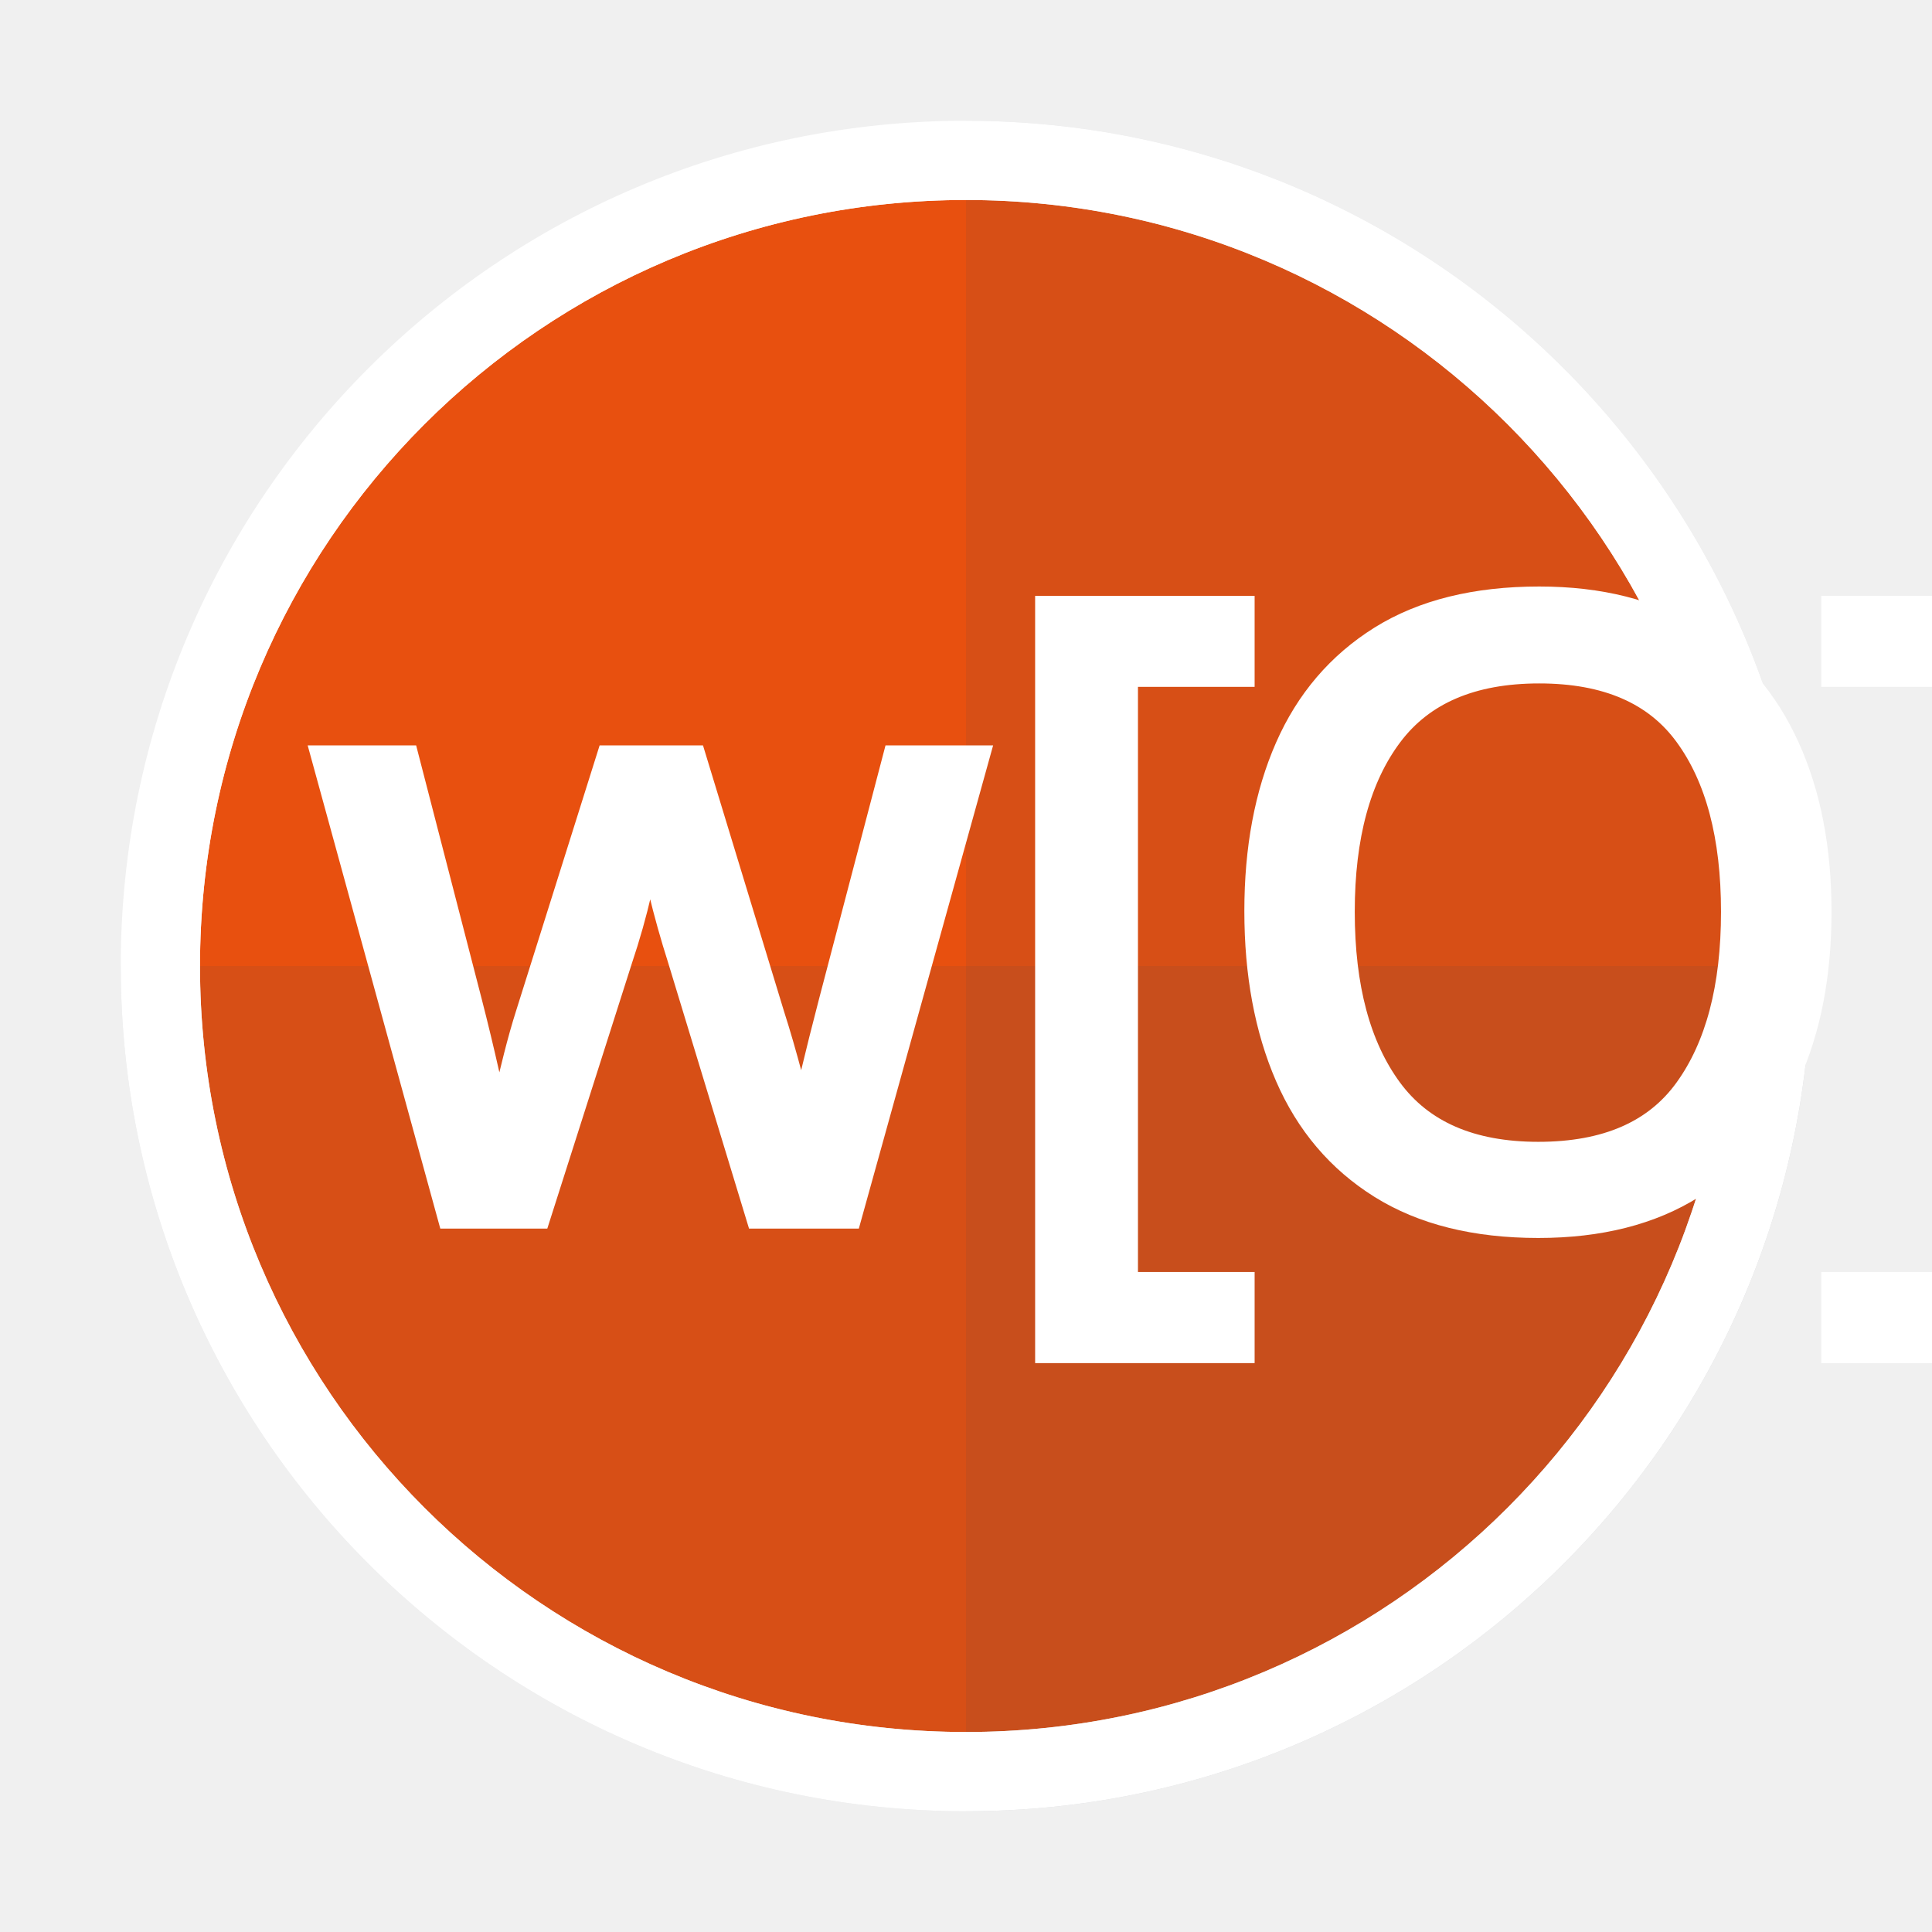
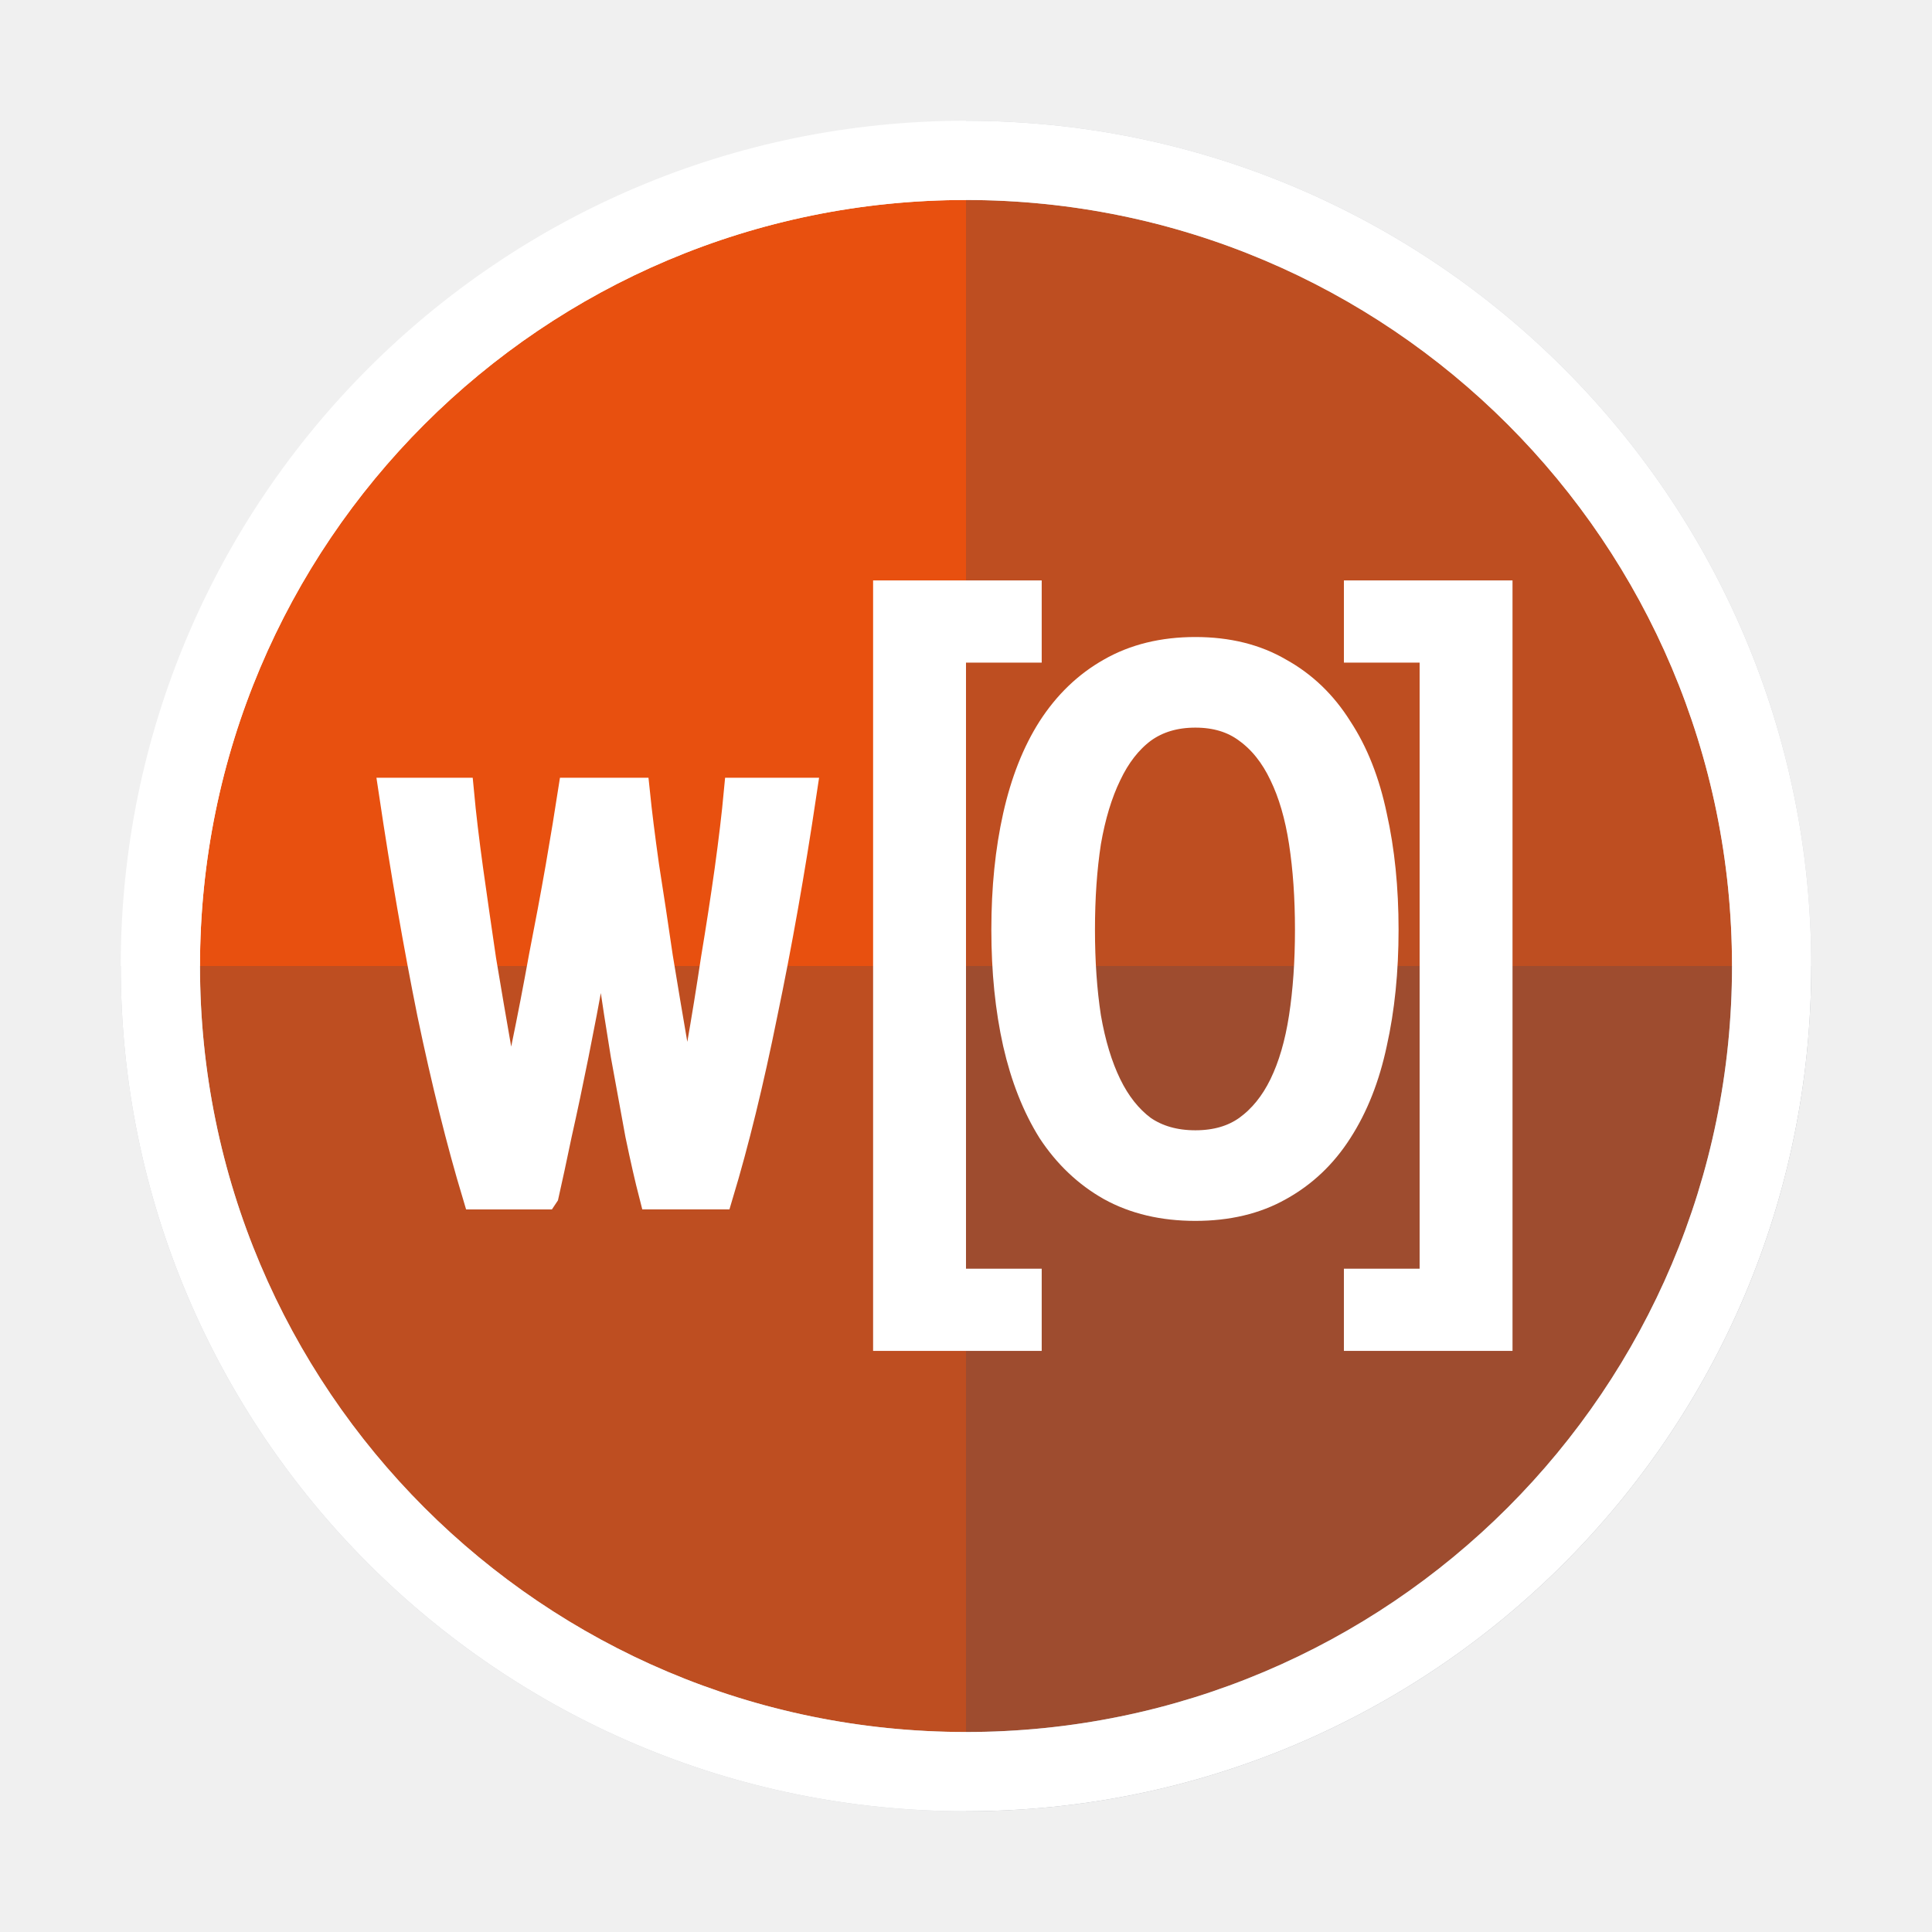
<svg xmlns="http://www.w3.org/2000/svg" width="1024" height="1024" viewBox="0 0 270.933 270.933" version="1.1" id="svg8" style="enable-background:new">
  <defs id="defs2" />
  <g style="display:none" transform="translate(0,-26.06665)" id="g896">
    <circle cy="161.533" cx="135.467" id="circle882" style="fill:#404756;fill-opacity:1;stroke:#404756;stroke-width:0;stroke-linecap:round;stroke-miterlimit:4;stroke-dasharray:none;stroke-opacity:1" r="118.533" />
    <flowRoot transform="matrix(0.2645833,0,0,0.2645833,0,161.5333)" style="font-style:normal;font-variant:normal;font-weight:normal;font-stretch:normal;font-size:40px;line-height:1.25;font-family:arial;-inkscape-font-specification:arial;letter-spacing:0px;word-spacing:0px;fill:#000000;fill-opacity:1;stroke:none" id="flowRoot892" xml:space="preserve">
      <flowRegion id="flowRegion888">
        <rect y="-124.396" x="332.34" height="485.883" width="661.65" id="rect886" />
      </flowRegion>
      <flowPara id="flowPara890" />
    </flowRoot>
  </g>
  <g id="g1043" transform="translate(0,-26.06665)" style="display:inline">
    <ellipse style="fill:#ffffff;fill-opacity:0.002;stroke:#bebebe;stroke-width:0.265;stroke-linecap:round;stroke-miterlimit:4;stroke-dasharray:none;stroke-opacity:1" id="ellipse1031" cx="437.787" cy="270.273" rx="15.502" ry="20.312" />
    <flowRoot xml:space="preserve" id="flowRoot1039" style="font-style:normal;font-variant:normal;font-weight:normal;font-stretch:normal;font-size:40px;line-height:1.25;font-family:arial;-inkscape-font-specification:arial;letter-spacing:0px;word-spacing:0px;fill:#000000;fill-opacity:1;stroke:none" transform="matrix(0.2645833,0,0,0.2645833,0,161.5333)">
      <flowRegion id="flowRegion1035">
        <rect id="rect1033" width="661.65" height="485.883" x="332.34" y="-124.396" />
      </flowRegion>
      <flowPara id="flowPara1037" />
    </flowRoot>
    <ellipse style="fill:#e8500f;fill-opacity:1;stroke:#ee350f;stroke-width:0;stroke-linecap:round;stroke-miterlimit:4;stroke-dasharray:none;stroke-dashoffset:0;stroke-opacity:1" id="circle1041" cx="135.467" cy="161.533" rx="107.421" ry="107.421" />
  </g>
-   <g id="g977" style="display:inline;opacity:0.1" transform="translate(0,-26.06665)">
-     <path style="fill:#404756;fill-opacity:1;stroke:#404756;stroke-width:0;stroke-linecap:round;stroke-miterlimit:4;stroke-dasharray:none;stroke-opacity:1" d="m 135.467,43 c 65.464,0 118.533,53.069 118.533,118.533 1e-5,65.464 -53.069,118.533 -118.533,118.533" id="circle965" />
-     <ellipse style="fill:#ffffff;fill-opacity:0.002;stroke:#bebebe;stroke-width:0.265;stroke-linecap:round;stroke-miterlimit:4;stroke-dasharray:none;stroke-opacity:1" id="ellipse967" cx="437.787" cy="270.273" rx="15.502" ry="20.312" />
-     <flowRoot xml:space="preserve" id="flowRoot975" style="font-style:normal;font-variant:normal;font-weight:normal;font-stretch:normal;font-size:40px;line-height:1.25;font-family:arial;-inkscape-font-specification:arial;letter-spacing:0px;word-spacing:0px;fill:#000000;fill-opacity:1;stroke:none" transform="matrix(0.2645833,0,0,0.2645833,0,161.5333)">
-       <flowRegion id="flowRegion971">
-         <rect id="rect969" width="661.65" height="485.883" x="332.34" y="-124.396" />
+   <g transform="translate(0,-26.06665)" style="display:inline;opacity:0.25" id="g1239">
+     <path id="path1227" d="m 135.467,43 c 65.464,0 118.533,53.069 118.533,118.534 2e-5,65.464 -53.069,118.533 -118.533,118.533" style="fill:#404756;fill-opacity:1;stroke:#404756;stroke-width:0;stroke-linecap:round;stroke-miterlimit:4;stroke-dasharray:none;stroke-opacity:1" />
+     <flowRoot transform="matrix(0.2645833,0,0,0.2645833,0,161.5333)" style="font-style:normal;font-variant:normal;font-weight:normal;font-stretch:normal;font-size:40px;line-height:1.25;font-family:arial;-inkscape-font-specification:arial;letter-spacing:0px;word-spacing:0px;fill:#000000;fill-opacity:1;stroke:none" id="flowRoot1237" xml:space="preserve">
+       <flowRegion id="flowRegion1233" style="">
+         <rect y="-124.396" x="332.34" height="485.883" width="661.65" id="rect1231" style="" />
      </flowRegion>
-       <flowPara id="flowPara973" />
+       <flowPara id="flowPara1235" />
    </flowRoot>
  </g>
-   <g id="g1006" transform="translate(0,-26.06665)" style="display:inline;opacity:0.1">
-     <path style="fill:#404756;fill-opacity:1;stroke:#404756;stroke-width:0;stroke-linecap:round;stroke-miterlimit:4;stroke-dasharray:none;stroke-opacity:1" d="m 254,161.533 c 1e-5,65.464 -53.069,118.533 -118.533,118.533 -65.464,0 -118.533,-53.069 -118.533,-118.533" id="circle994" />
-     <ellipse style="fill:#ffffff;fill-opacity:0.002;stroke:#bebebe;stroke-width:0.265;stroke-linecap:round;stroke-miterlimit:4;stroke-dasharray:none;stroke-opacity:1" id="ellipse996" cx="437.787" cy="270.273" rx="15.502" ry="20.312" />
-     <flowRoot xml:space="preserve" id="flowRoot1004" style="font-style:normal;font-variant:normal;font-weight:normal;font-stretch:normal;font-size:40px;line-height:1.25;font-family:arial;-inkscape-font-specification:arial;letter-spacing:0px;word-spacing:0px;fill:#000000;fill-opacity:1;stroke:none" transform="matrix(0.2645833,0,0,0.2645833,0,161.5333)">
-       <flowRegion id="flowRegion1000">
-         <rect id="rect998" width="661.65" height="485.883" x="332.34" y="-124.396" />
+   <g style="display:inline;opacity:0.25" transform="translate(0,-26.06665)" id="g1253">
+     <path id="path1241" d="m 254,161.534 c 2e-5,65.464 -53.069,118.533 -118.533,118.533 -65.464,0 -118.533,-53.069 -118.533,-118.533" style="fill:#404756;fill-opacity:1;stroke:#404756;stroke-width:0;stroke-linecap:round;stroke-miterlimit:4;stroke-dasharray:none;stroke-opacity:1" />
+     <flowRoot transform="matrix(0.2645833,0,0,0.2645833,0,161.5333)" style="font-style:normal;font-variant:normal;font-weight:normal;font-stretch:normal;font-size:40px;line-height:1.25;font-family:arial;-inkscape-font-specification:arial;letter-spacing:0px;word-spacing:0px;fill:#000000;fill-opacity:1;stroke:none" id="flowRoot1251" xml:space="preserve">
+       <flowRegion id="flowRegion1247" style="">
+         <rect y="-124.396" x="332.34" height="485.883" width="661.65" id="rect1245" style="" />
      </flowRegion>
-       <flowPara id="flowPara1002" />
+       <flowPara id="flowPara1249" />
    </flowRoot>
  </g>
  <g id="g1042" transform="translate(0,-26.06665)" style="display:inline">
    <path style="fill:#ffffff;fill-opacity:1;stroke:#ffffff;stroke-width:0;stroke-linecap:round;stroke-miterlimit:4;stroke-dasharray:none;stroke-opacity:1" d="M 135.467,43 A 118.533,118.533 0 0 0 16.933,161.533 118.533,118.533 0 0 0 135.467,280.067 118.533,118.533 0 0 0 254,161.533 118.533,118.533 0 0 0 135.467,43 Z m 0,11.113 A 107.421,107.421 0 0 1 242.887,161.533 107.421,107.421 0 0 1 135.467,268.954 107.421,107.421 0 0 1 28.046,161.533 107.421,107.421 0 0 1 135.467,54.112 Z" id="circle1030" />
    <ellipse style="fill:#ffffff;fill-opacity:0.002;stroke:#bebebe;stroke-width:0.265;stroke-linecap:round;stroke-miterlimit:4;stroke-dasharray:none;stroke-opacity:1" id="ellipse1032" cx="437.787" cy="270.273" rx="15.502" ry="20.312" />
    <flowRoot xml:space="preserve" id="flowRoot1040" style="font-style:normal;font-variant:normal;font-weight:normal;font-stretch:normal;font-size:40px;line-height:1.25;font-family:arial;-inkscape-font-specification:arial;letter-spacing:0px;word-spacing:0px;fill:#000000;fill-opacity:1;stroke:none" transform="matrix(0.2645833,0,0,0.2645833,0,161.5333)">
      <flowRegion id="flowRegion1036">
        <rect id="rect1034" width="661.65" height="485.883" x="332.34" y="-124.396" />
      </flowRegion>
      <flowPara id="flowPara1038" />
    </flowRoot>
  </g>
  <g style="display:none" transform="translate(0,-26.06665)" id="g934">
    <path id="path922" d="M 135.467,43 A 118.533,118.533 0 0 0 16.933,161.534 118.533,118.533 0 0 0 135.467,280.067 118.533,118.533 0 0 0 254,161.534 118.533,118.533 0 0 0 135.467,43 Z m 0,11.113 A 107.421,107.421 0 0 1 242.887,161.534 107.421,107.421 0 0 1 135.467,268.954 107.421,107.421 0 0 1 28.046,161.534 107.421,107.421 0 0 1 135.467,54.113 Z" style="fill:#404756;fill-opacity:1;stroke:#ffffff;stroke-width:0;stroke-linecap:round;stroke-miterlimit:4;stroke-dasharray:none;stroke-opacity:1" />
    <flowRoot transform="matrix(0.2645833,0,0,0.2645833,0,161.5333)" style="font-style:normal;font-variant:normal;font-weight:normal;font-stretch:normal;font-size:40px;line-height:1.25;font-family:arial;-inkscape-font-specification:arial;letter-spacing:0px;word-spacing:0px;fill:#000000;fill-opacity:1;stroke:none" id="flowRoot932" xml:space="preserve">
      <flowRegion id="flowRegion928">
        <rect y="-124.396" x="332.34" height="485.883" width="661.65" id="rect926" />
      </flowRegion>
      <flowPara id="flowPara930" />
    </flowRoot>
  </g>
  <g id="g941" transform="translate(0,135.4667)" style="display:inline">
-     <text xml:space="preserve" style="font-style:normal;font-variant:normal;font-weight:normal;font-stretch:normal;font-size:59.139px;line-height:1.25;font-family:arial;-inkscape-font-specification:arial;letter-spacing:0px;word-spacing:0px;fill:#000000;fill-opacity:1;stroke:none;stroke-width:4.233;stroke-miterlimit:4;stroke-dasharray:none" x="44.625" y="34.836" id="text939">
-       <tspan id="tspan937" x="44.625" y="34.836" style="font-style:normal;font-variant:normal;font-weight:normal;font-stretch:normal;font-size:118.533px;font-family:'Ubuntu Condensed';-inkscape-font-specification:'Ubuntu Condensed, ';letter-spacing:0px;writing-mode:lr-tb;fill:#ffffff;stroke:#ffffff;stroke-width:4.233;stroke-miterlimit:4;stroke-dasharray:none;stroke-opacity:1">w<tspan style="font-style:normal;font-variant:normal;font-weight:normal;font-stretch:normal;font-size:118.533px;font-family:'Ubuntu Condensed';-inkscape-font-specification:'Ubuntu Condensed, ';letter-spacing:-7.408px;stroke-width:4.233;stroke-miterlimit:4;stroke-dasharray:none" id="tspan1115">[O]</tspan>
-       </tspan>
-     </text>
+     <g aria-label="w[O]" style="font-style:normal;font-variant:normal;font-weight:normal;font-stretch:normal;font-size:59.139px;line-height:1.25;font-family:arial;-inkscape-font-specification:arial;letter-spacing:0px;word-spacing:0px;fill:#ffffff;fill-opacity:1;stroke:#ffffff;stroke-width:4.233;stroke-miterlimit:4;stroke-dasharray:none;stroke-opacity:1" id="text939">
+       <path d="M 76.266,32.018 H 66.936 Q 63.612,20.972 60.609,6.601 57.713,-7.77 55.246,-24.285 h 9.116 q 0.429,4.612 1.287,10.832 0.858,6.113 1.823,12.655 1.072,6.435 2.145,12.548 1.072,6.006 2.038,10.295 0.965,-4.29 2.145,-10.51 1.287,-6.22 2.467,-12.762 1.287,-6.542 2.359,-12.655 1.072,-6.22 1.716,-10.403 h 8.687 q 0.429,4.183 1.287,10.295 0.965,6.113 1.93,12.762 1.072,6.542 2.145,12.762 1.072,6.22 1.93,10.51 0.965,-4.29 2.038,-10.403 1.072,-6.113 2.038,-12.548 1.072,-6.435 1.93,-12.548 0.858,-6.22 1.287,-10.832 h 8.794 q -2.467,16.516 -5.469,30.886 -2.896,14.371 -6.22,25.417 H 91.71 Q 90.852,28.694 89.779,23.546 88.814,18.291 87.742,12.392 86.776,6.494 85.918,0.595 85.06,-5.41 84.417,-10.343 83.774,-5.41 82.701,0.595 81.629,6.494 80.449,12.392 q -1.18,5.898 -2.359,11.153 -1.072,5.148 -1.823,8.472 z" style="font-style:normal;font-variant:normal;font-weight:normal;font-stretch:normal;font-size:107.244px;line-height:1;font-family:'Ubuntu Condensed';-inkscape-font-specification:'Ubuntu Condensed, ';letter-spacing:0px;writing-mode:lr-tb;fill:#ffffff;fill-opacity:1;stroke:#ffffff;stroke-width:4.233;stroke-miterlimit:4;stroke-dasharray:none;stroke-opacity:1" id="path1011" />
+       <path d="m 124.555,-51.954 h 19.411 v 7.293 h -10.617 v 89.227 h 10.617 v 7.293 h -19.411 z" style="font-style:normal;font-variant:normal;font-weight:normal;font-stretch:normal;font-size:107.244px;line-height:1;font-family:'Ubuntu Condensed';-inkscape-font-specification:'Ubuntu Condensed, ';letter-spacing:-7.408px;fill:#ffffff;fill-opacity:1;stroke:#ffffff;stroke-width:4.233;stroke-miterlimit:4;stroke-dasharray:none;stroke-opacity:1" id="path1013" />
+       <path d="m 194.011,-5.088 q 0,8.687 -1.609,15.872 -1.501,7.078 -4.826,12.226 -3.217,5.04 -8.258,7.829 -4.933,2.788 -11.69,2.788 -6.756,0 -11.797,-2.788 -4.933,-2.788 -8.258,-7.829 -3.217,-5.148 -4.826,-12.226 -1.609,-7.185 -1.609,-15.872 0,-8.687 1.609,-15.872 1.609,-7.185 4.826,-12.226 3.325,-5.148 8.258,-7.936 5.04,-2.896 11.797,-2.896 6.756,0 11.69,2.896 5.04,2.788 8.258,7.936 3.325,5.04 4.826,12.226 1.609,7.185 1.609,15.872 z m -10.295,0 q 0,-6.756 -0.858,-12.333 -0.858,-5.577 -2.788,-9.545 -1.93,-4.075 -5.04,-6.327 -3.003,-2.252 -7.4,-2.252 -4.397,0 -7.507,2.252 -3.003,2.252 -4.933,6.327 -1.93,3.968 -2.896,9.545 -0.858,5.577 -0.858,12.333 0,6.756 0.858,12.333 0.965,5.577 2.896,9.545 1.93,3.968 4.933,6.22 3.11,2.145 7.507,2.145 4.397,0 7.4,-2.145 3.11,-2.252 5.04,-6.22 1.93,-3.968 2.788,-9.545 0.858,-5.577 0.858,-12.333 z" style="font-style:normal;font-variant:normal;font-weight:normal;font-stretch:normal;font-size:107.244px;line-height:1;font-family:'Ubuntu Condensed';-inkscape-font-specification:'Ubuntu Condensed, ';letter-spacing:-7.408px;fill:#ffffff;fill-opacity:1;stroke:#ffffff;stroke-width:4.233;stroke-miterlimit:4;stroke-dasharray:none;stroke-opacity:1" id="path1015" />
+       <path d="m 209.99,51.858 h -19.411 v -7.293 h 10.617 v -89.227 h -10.617 v -7.293 H 209.99 Z" style="font-style:normal;font-variant:normal;font-weight:normal;font-stretch:normal;font-size:107.244px;line-height:1;font-family:'Ubuntu Condensed';-inkscape-font-specification:'Ubuntu Condensed, ';letter-spacing:-7.408px;fill:#ffffff;fill-opacity:1;stroke:#ffffff;stroke-width:4.233;stroke-miterlimit:4;stroke-dasharray:none;stroke-opacity:1" id="path1017" />
+     </g>
  </g>
</svg>
